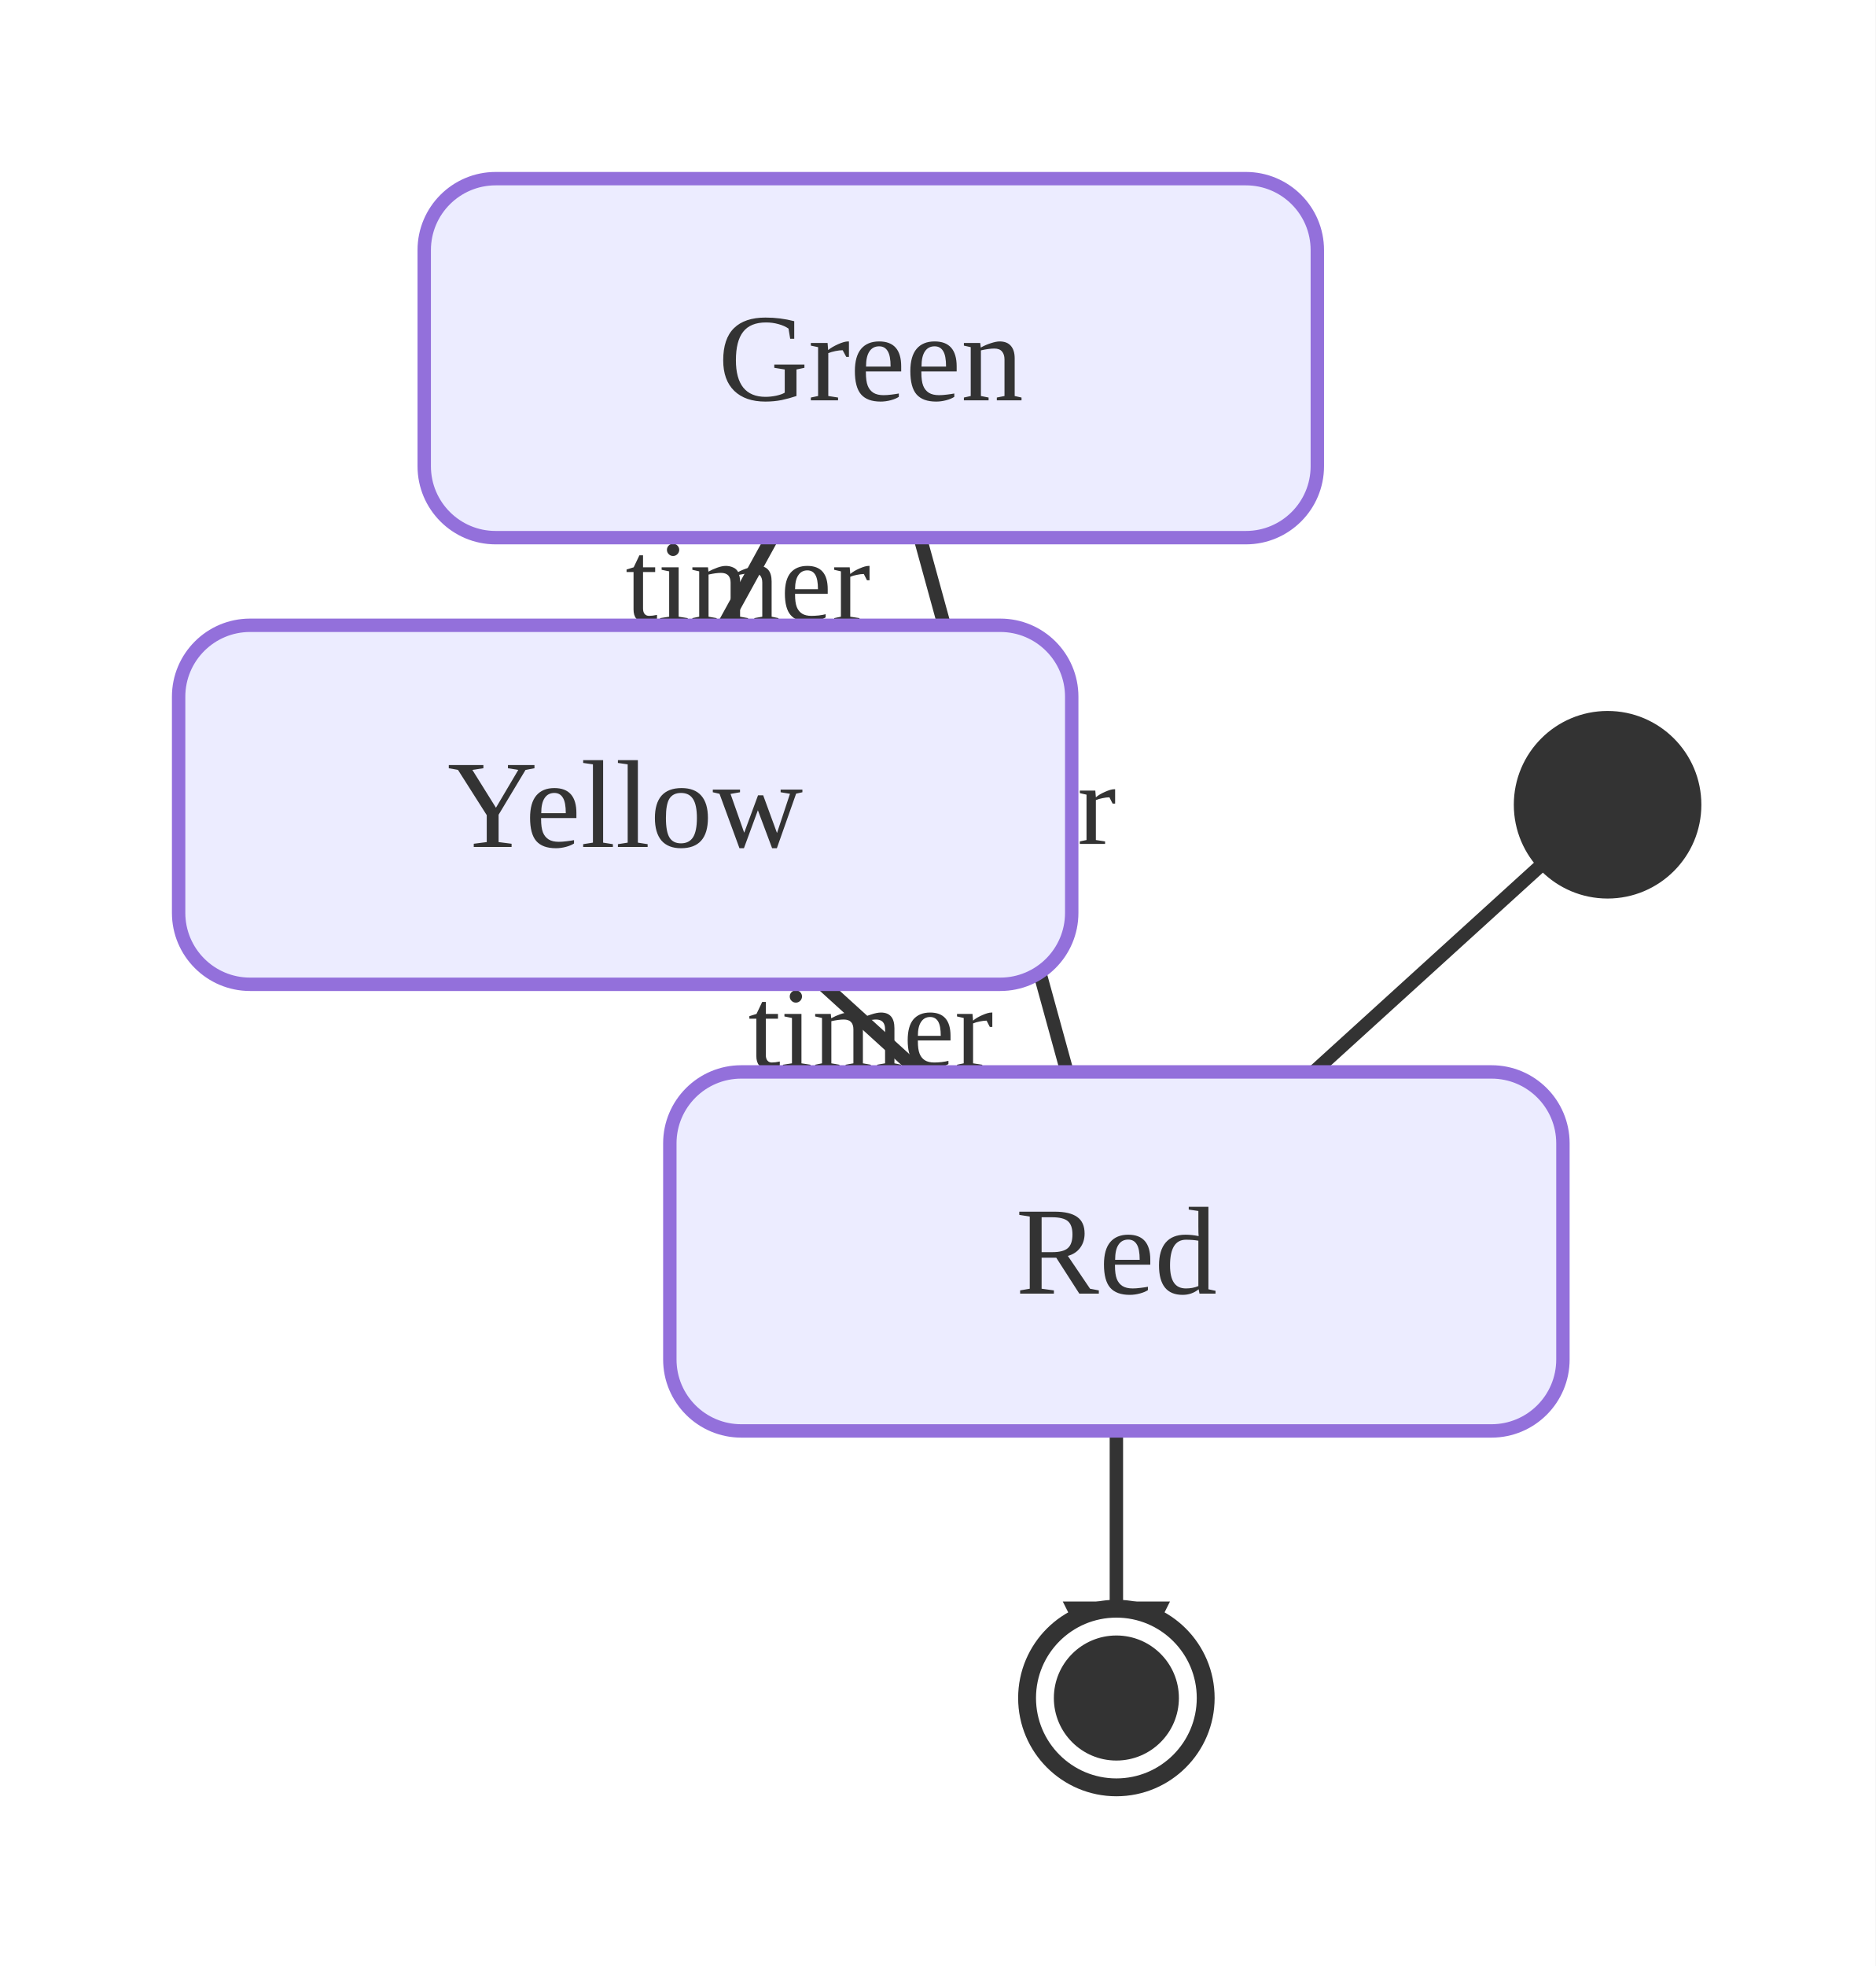
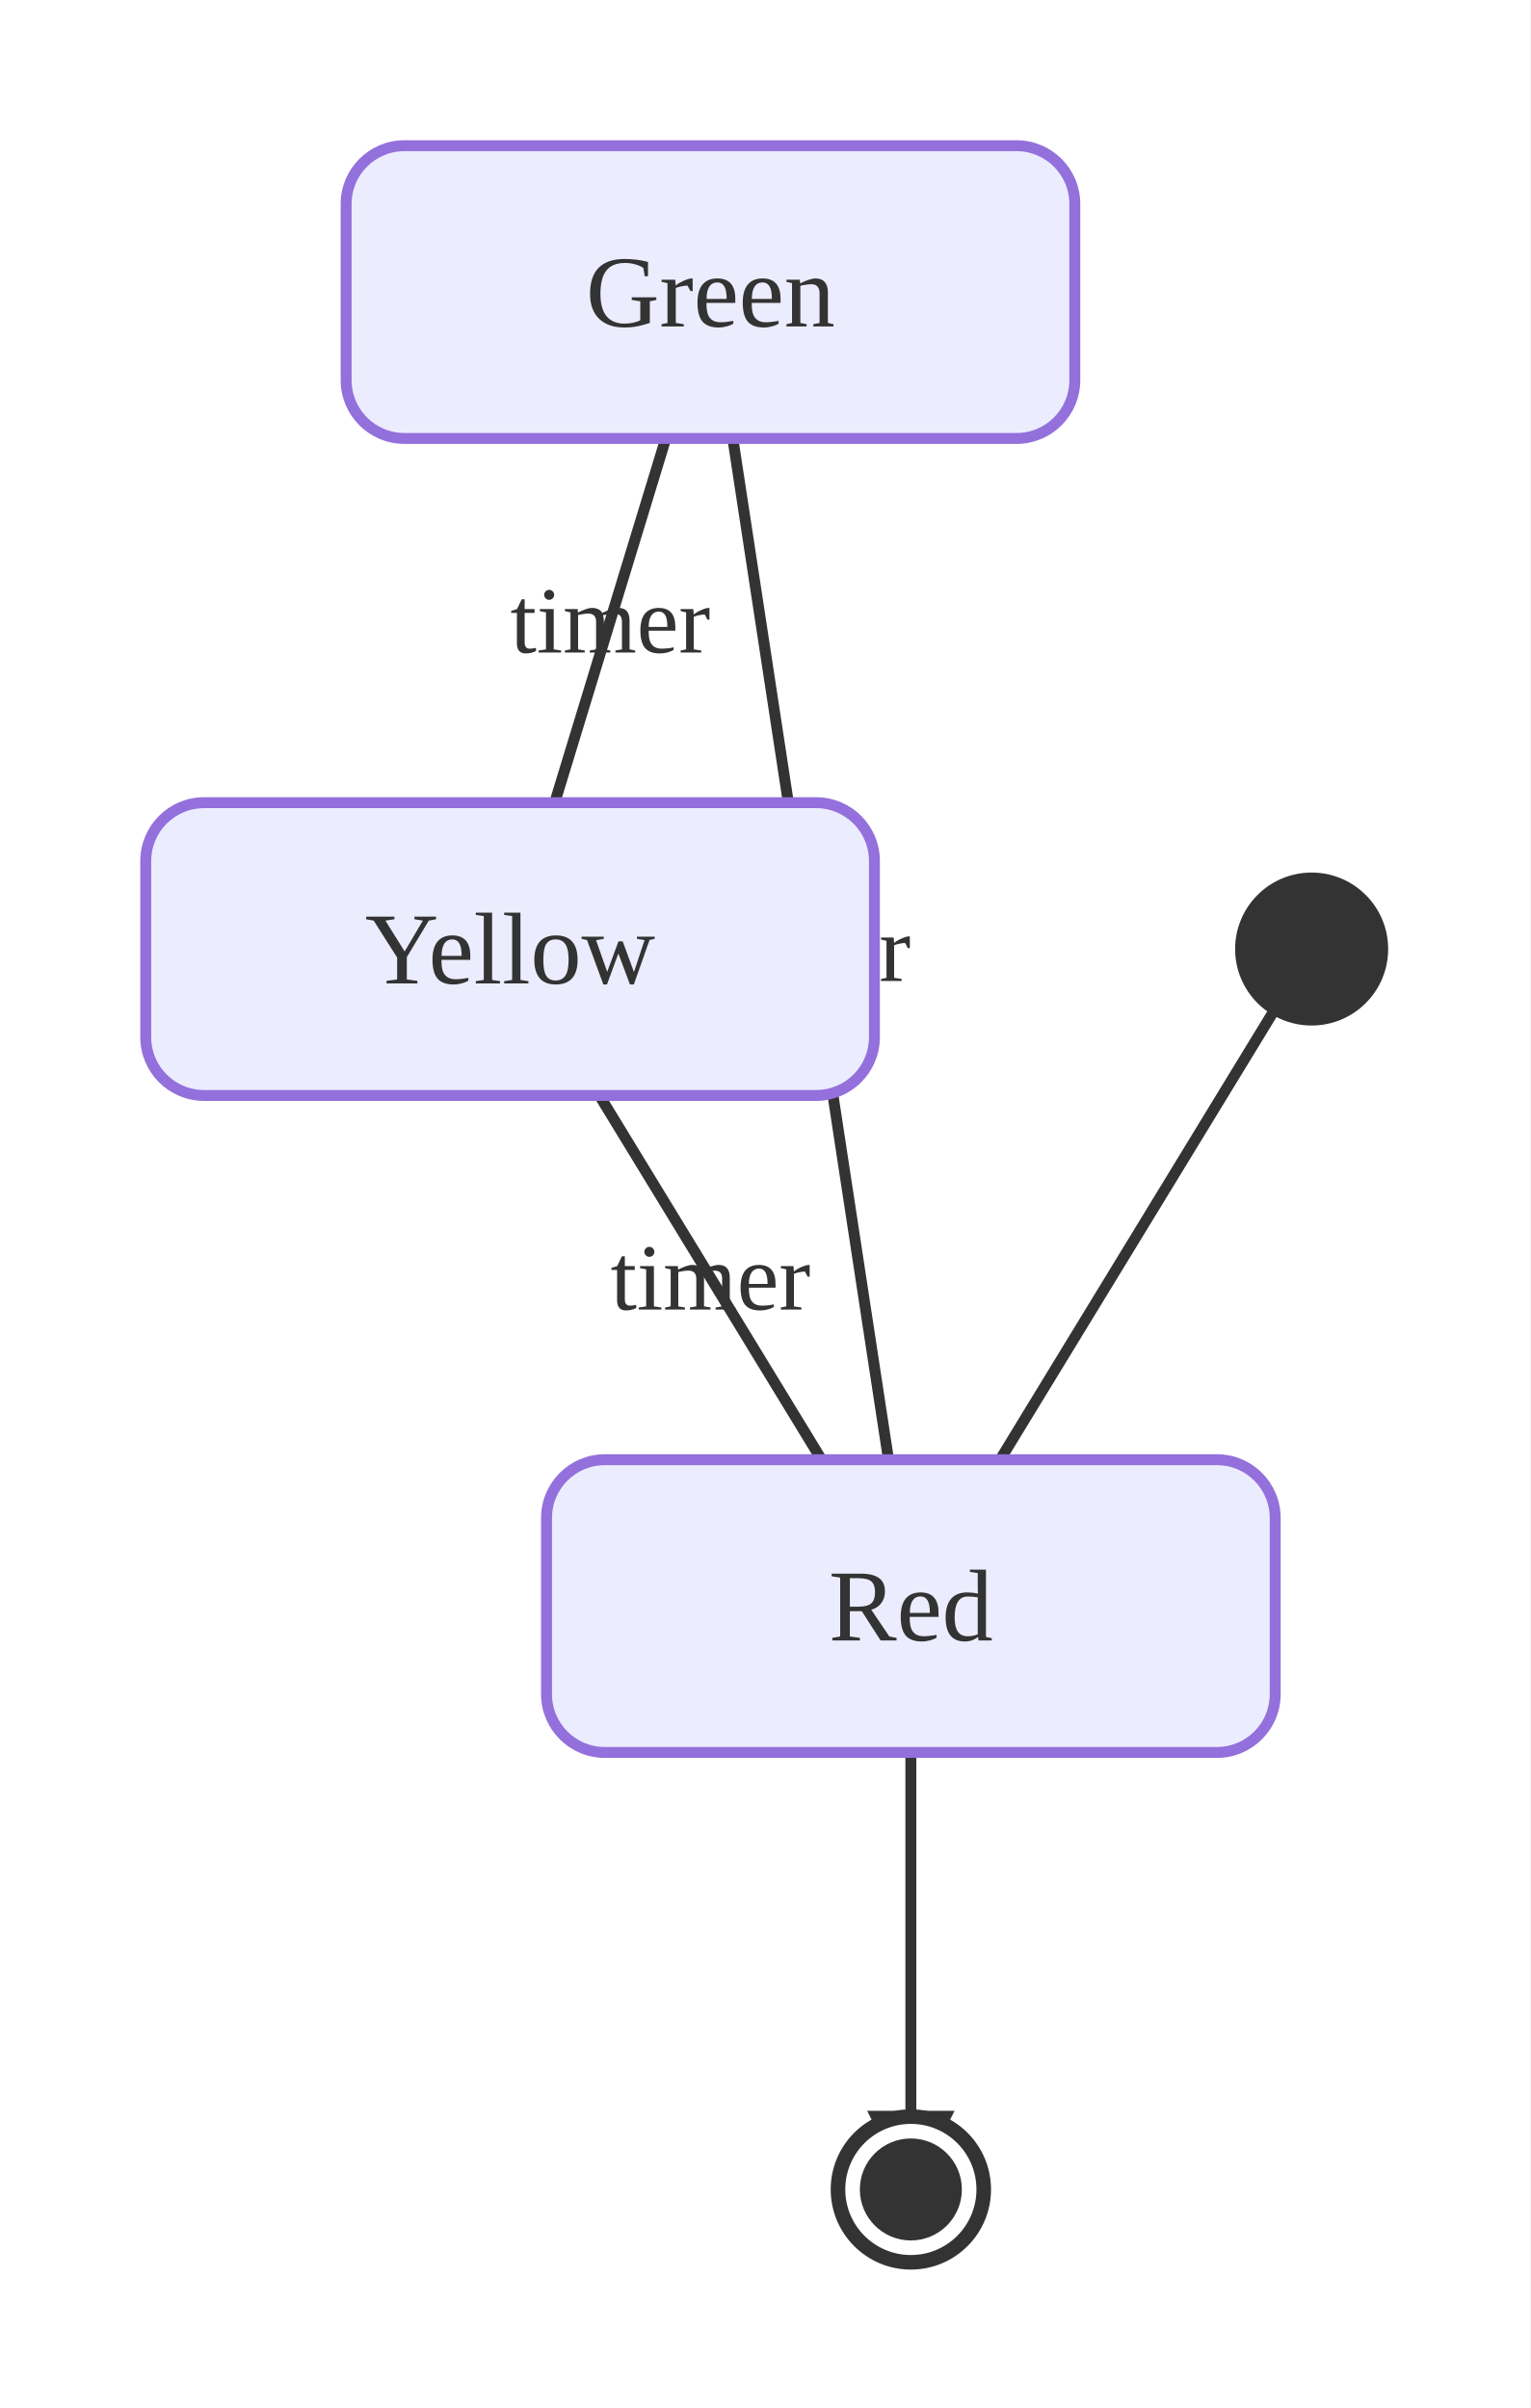
- <svg xmlns="http://www.w3.org/2000/svg" viewBox="0 0 210.00 220.09">
+ <svg xmlns="http://www.w3.org/2000/svg" viewBox="0 0 210.00 330.56">
  <defs>
    <marker id="state-arrow" viewBox="0 0 10 10" refX="9.00" refY="5.00" markerWidth="8.00" markerHeight="8.00" orient="auto">
      <polygon points="0,0 10,5 0,10" style="fill:#333" />
    </marker>
  </defs>
-   <rect x="0.00" y="0.00" width="210.00" height="220.09" style="fill:#fff;stroke:none" />
-   <line x1="97.50" y1="40.09" x2="70.00" y2="90.09" style="stroke:#333;stroke-width:1.5;fill:none" marker-end="url(#state-arrow)" />
-   <text x="83.75" y="65.09" text-anchor="middle" dominant-baseline="central" style="fill:#333;font-size:13px">timer</text>
-   <line x1="125.00" y1="140.09" x2="97.50" y2="40.09" style="stroke:#333;stroke-width:1.5;fill:none" marker-end="url(#state-arrow)" />
-   <text x="111.25" y="90.09" text-anchor="middle" dominant-baseline="central" style="fill:#333;font-size:13px">timer</text>
-   <line x1="125.00" y1="140.09" x2="125.00" y2="190.09" style="stroke:#333;stroke-width:1.5;fill:none" marker-end="url(#state-arrow)" />
-   <line x1="70.00" y1="90.09" x2="125.00" y2="140.09" style="stroke:#333;stroke-width:1.5;fill:none" marker-end="url(#state-arrow)" />
-   <text x="97.50" y="115.09" text-anchor="middle" dominant-baseline="central" style="fill:#333;font-size:13px">timer</text>
-   <line x1="180.00" y1="90.09" x2="125.00" y2="140.09" style="stroke:#333;stroke-width:1.5;fill:none" marker-end="url(#state-arrow)" />
-   <rect x="75.00" y="120.00" width="100.00" height="40.19" rx="8.00" ry="8.00" style="fill:#ECECFF;stroke:#9370DB;stroke-width:1.5" />
-   <text x="125.00" y="140.09" text-anchor="middle" dominant-baseline="central" style="fill:#333;font-size:14px">Red</text>
+   <rect x="0.00" y="0.00" width="210.00" height="330.56" style="fill:#fff;stroke:none" />
+   <line x1="97.50" y1="40.09" x2="70.00" y2="130.28" style="stroke:#333;stroke-width:1.5;fill:none" marker-end="url(#state-arrow)" />
+   <text x="83.75" y="85.19" text-anchor="middle" dominant-baseline="central" style="fill:#333;font-size:13px">timer</text>
+   <line x1="125.00" y1="220.47" x2="97.50" y2="40.09" style="stroke:#333;stroke-width:1.5;fill:none" marker-end="url(#state-arrow)" />
+   <text x="111.25" y="130.28" text-anchor="middle" dominant-baseline="central" style="fill:#333;font-size:13px">timer</text>
+   <line x1="125.00" y1="220.47" x2="125.00" y2="300.56" style="stroke:#333;stroke-width:1.5;fill:none" marker-end="url(#state-arrow)" />
+   <line x1="70.00" y1="130.28" x2="125.00" y2="220.47" style="stroke:#333;stroke-width:1.5;fill:none" marker-end="url(#state-arrow)" />
+   <text x="97.50" y="175.38" text-anchor="middle" dominant-baseline="central" style="fill:#333;font-size:13px">timer</text>
+   <line x1="180.00" y1="130.28" x2="125.00" y2="220.47" style="stroke:#333;stroke-width:1.5;fill:none" marker-end="url(#state-arrow)" />
+   <rect x="75.00" y="200.38" width="100.00" height="40.19" rx="8.00" ry="8.00" style="fill:#ECECFF;stroke:#9370DB;stroke-width:1.5" />
+   <text x="125.00" y="220.47" text-anchor="middle" dominant-baseline="central" style="fill:#333;font-size:14px">Red</text>
  <rect x="47.50" y="20.00" width="100.00" height="40.19" rx="8.00" ry="8.00" style="fill:#ECECFF;stroke:#9370DB;stroke-width:1.5" />
  <text x="97.50" y="40.09" text-anchor="middle" dominant-baseline="central" style="fill:#333;font-size:14px">Green</text>
-   <rect x="20.00" y="70.00" width="100.00" height="40.19" rx="8.00" ry="8.00" style="fill:#ECECFF;stroke:#9370DB;stroke-width:1.5" />
-   <text x="70.00" y="90.09" text-anchor="middle" dominant-baseline="central" style="fill:#333;font-size:14px">Yellow</text>
-   <circle cx="125.00" cy="190.09" r="10.00" style="fill:#fff;stroke:#333;stroke-width:2" />
-   <circle cx="125.00" cy="190.09" r="7.00" style="fill:#333;stroke:none" />
-   <circle cx="180.00" cy="90.09" r="10.00" style="fill:#333;stroke:#333" />
+   <rect x="20.00" y="110.19" width="100.00" height="40.19" rx="8.00" ry="8.00" style="fill:#ECECFF;stroke:#9370DB;stroke-width:1.5" />
+   <text x="70.00" y="130.28" text-anchor="middle" dominant-baseline="central" style="fill:#333;font-size:14px">Yellow</text>
+   <circle cx="125.00" cy="300.56" r="10.00" style="fill:#fff;stroke:#333;stroke-width:2" />
+   <circle cx="125.00" cy="300.56" r="7.00" style="fill:#333;stroke:none" />
+   <circle cx="180.00" cy="130.28" r="10.00" style="fill:#333;stroke:#333" />
</svg>
